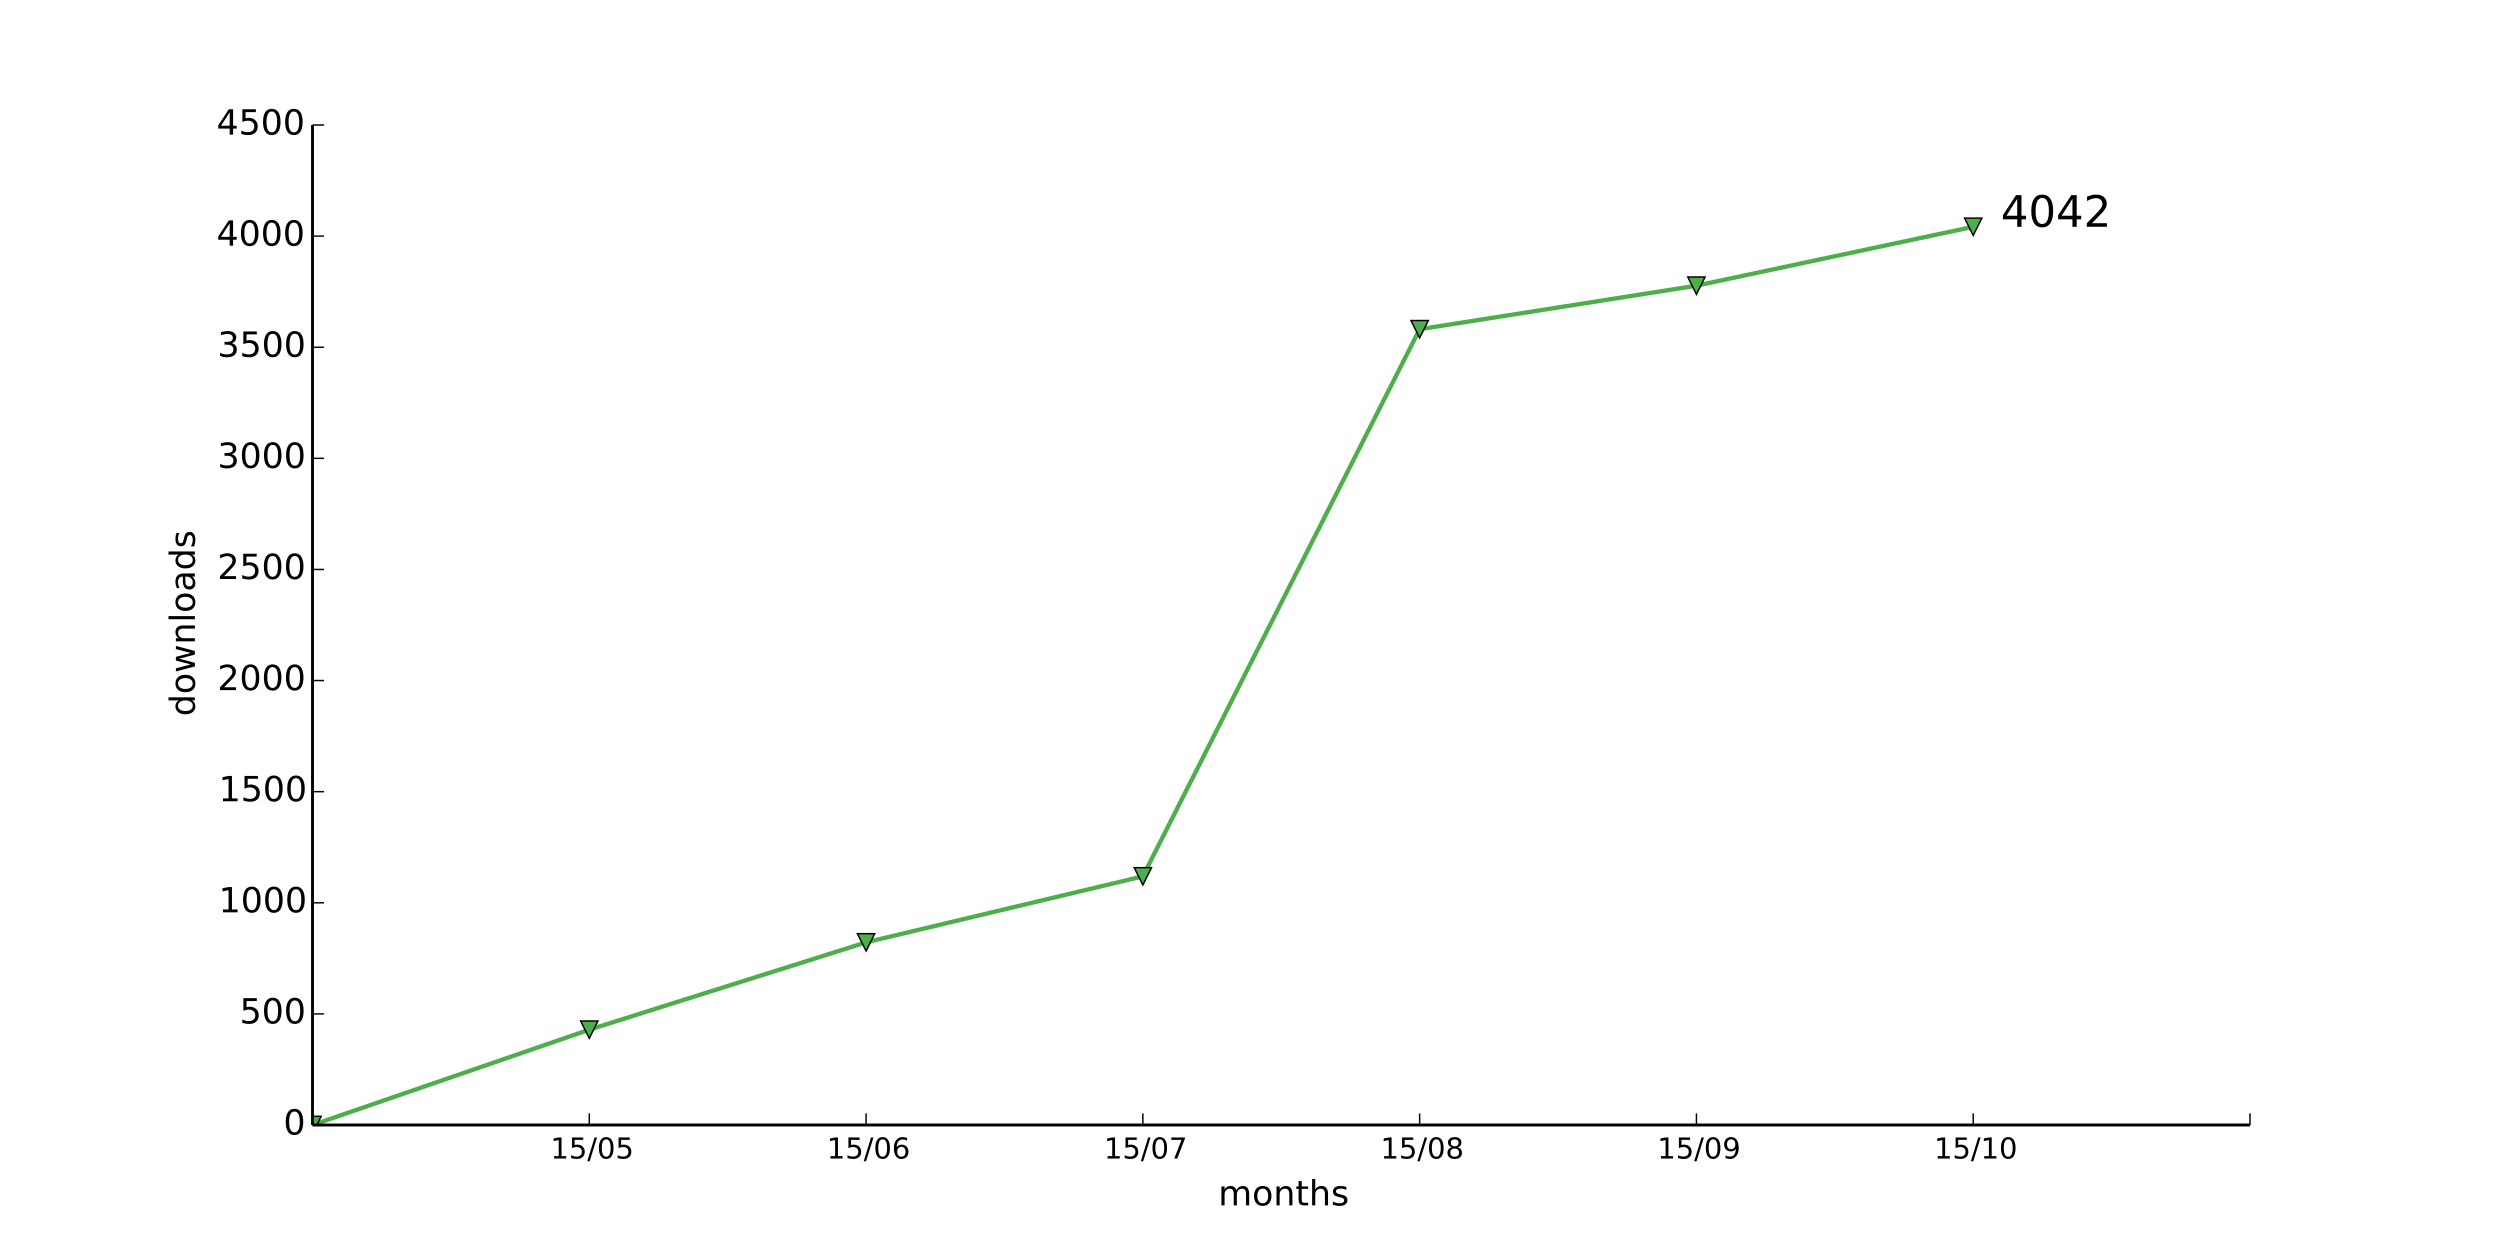
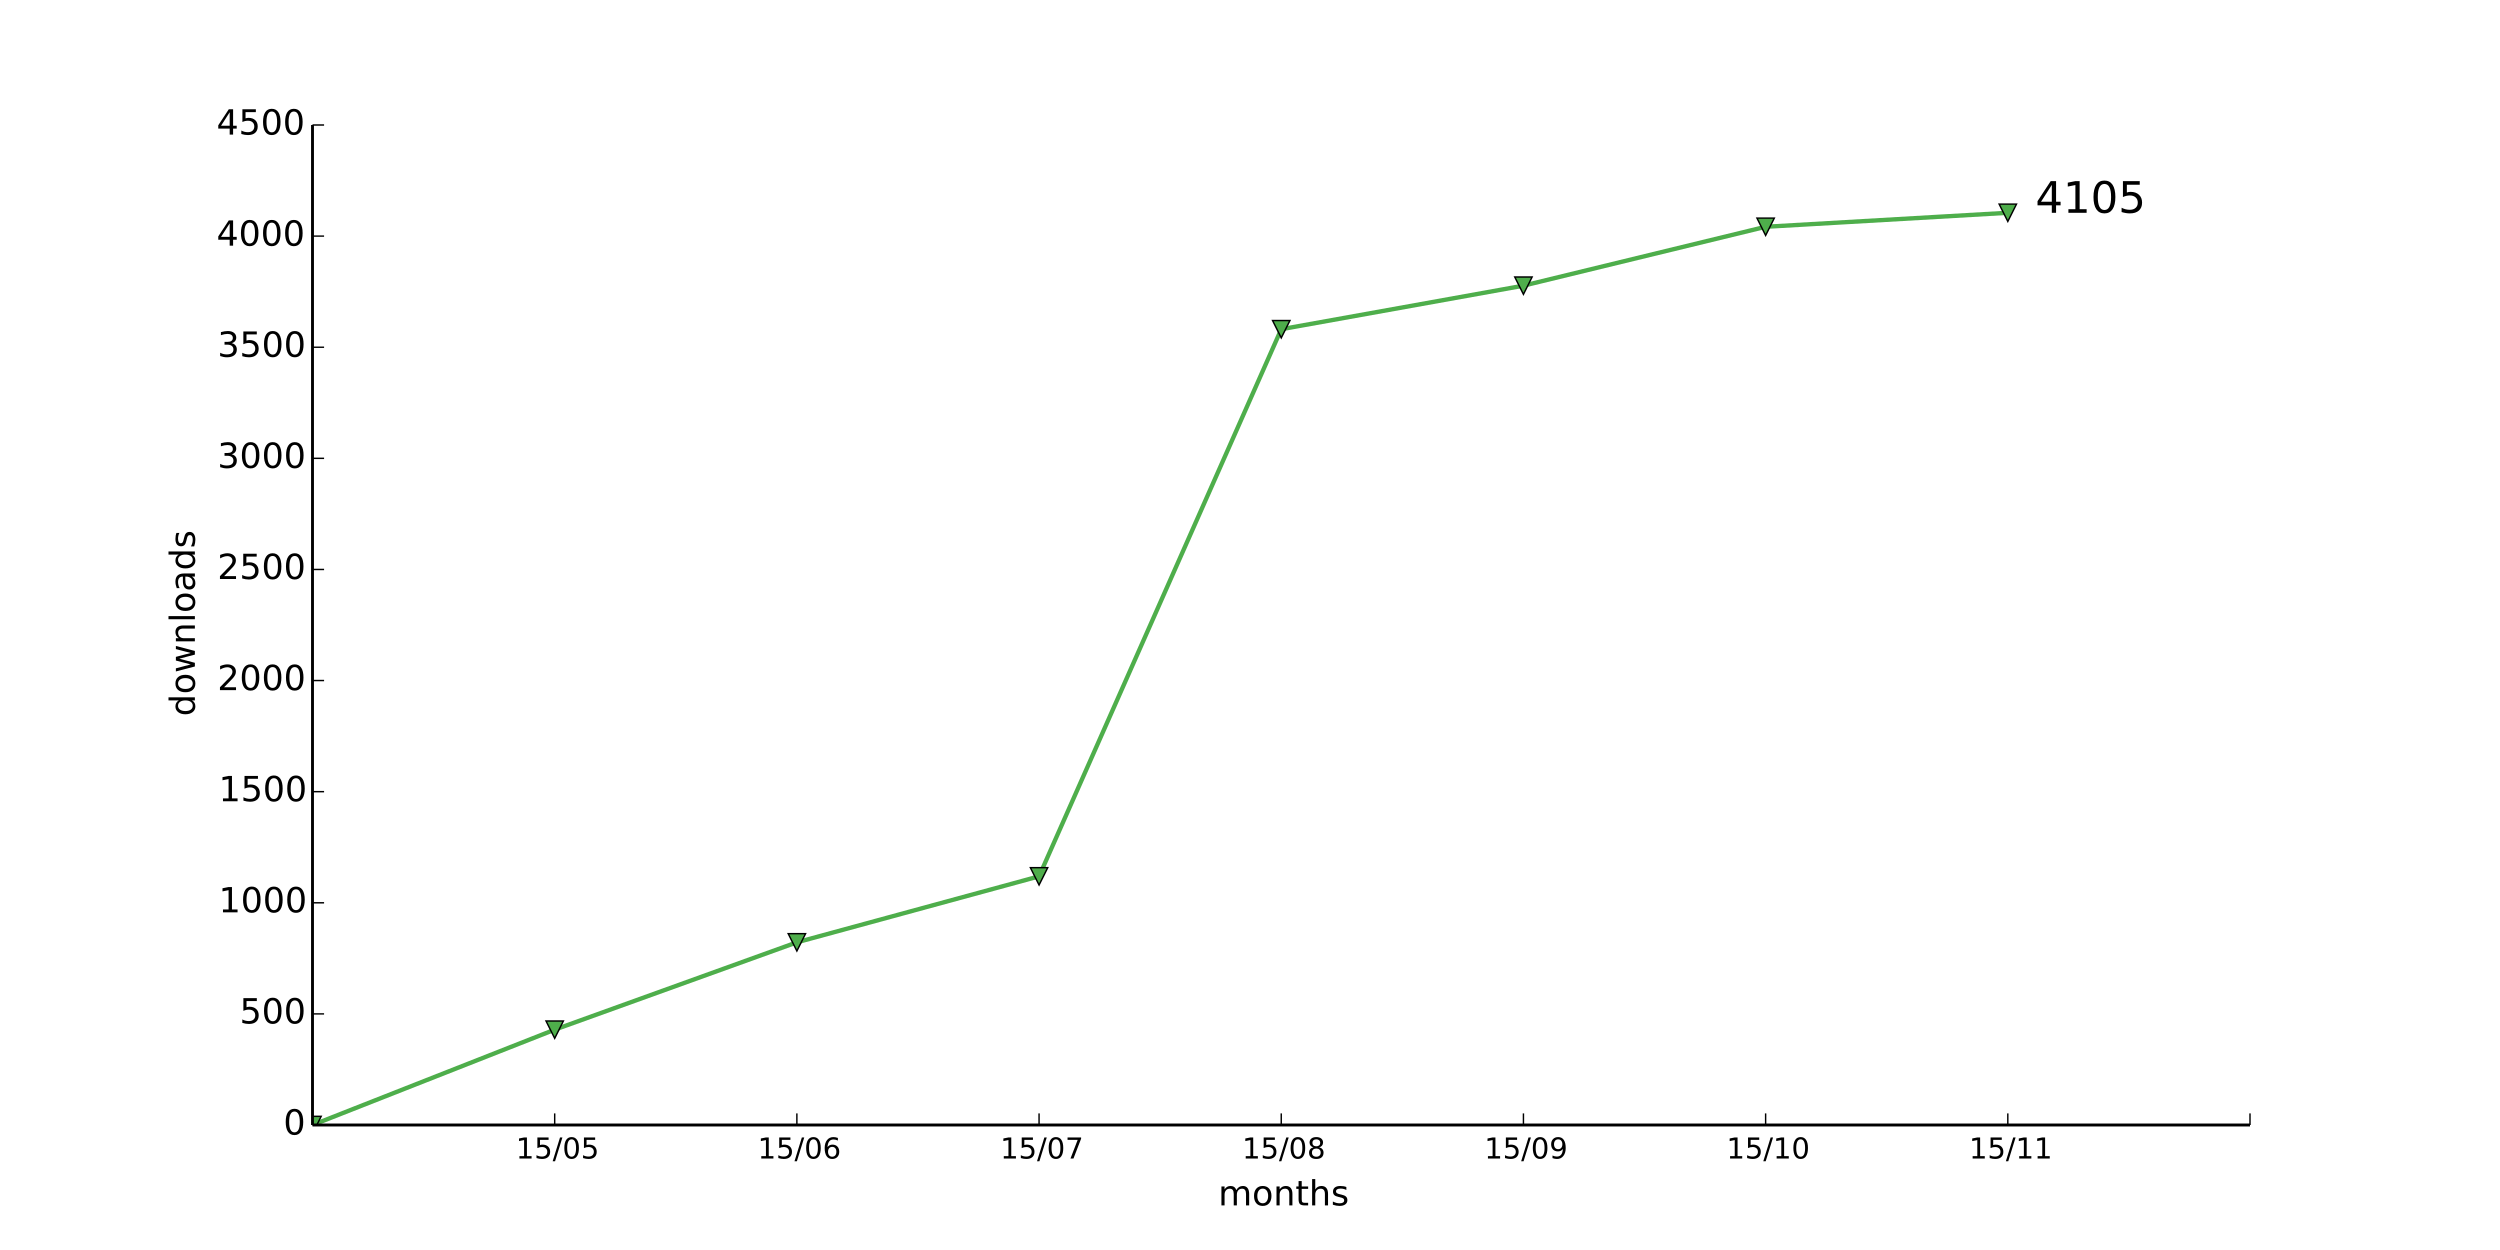
<svg xmlns="http://www.w3.org/2000/svg" xmlns:xlink="http://www.w3.org/1999/xlink" height="432pt" version="1.1" viewBox="0 0 864 432" width="864pt">
  <defs>
    <style type="text/css">
*{stroke-linecap:butt;stroke-linejoin:round;}
  </style>
  </defs>
  <g id="figure_1">
    <g id="patch_1">
      <path d=" M0 432 L864 432 L864 0 L0 0 z " style="fill:#ffffff;" />
    </g>
    <g id="axes_1">
      <g id="patch_2">
        <path d=" M108 388.8 L777.6 388.8 L777.6 43.2 L108 43.2 z " style="fill:#ffffff;" />
      </g>
      <g id="line2d_1">
-         <path clip-path="url(#pad36b945f0)" d=" M108 388.8 L203.657 355.853 L299.314 325.67 L394.971 302.861 L490.629 113.779 L586.286 98.726 L681.943 78.374" style="fill:none;stroke:#4eae4b;stroke-linecap:square;stroke-width:1.5;" />
+         <path clip-path="url(#pad36b945f0)" d=" M108 388.8 L191.7 355.853 L275.4 325.67 L359.1 302.861 L442.8 113.779 L526.5 98.726 L610.2 78.374 L693.9 73.536" style="fill:none;stroke:#4eae4b;stroke-linecap:square;stroke-width:1.5;" />
      </g>
      <g id="line2d_2">
        <defs>
          <path d=" M-3.67394e-16 3 L3 -3 L-3 -3 z " id="m6a12338377" style="stroke:#000000;stroke-linejoin:miter;stroke-width:0.5;" />
        </defs>
        <g clip-path="url(#pad36b945f0)">
          <use style="fill:#4eae4b;stroke:#000000;stroke-linejoin:miter;stroke-width:0.5;" x="108.0" xlink:href="#m6a12338377" y="388.8" />
-           <use style="fill:#4eae4b;stroke:#000000;stroke-linejoin:miter;stroke-width:0.5;" x="203.657" xlink:href="#m6a12338377" y="355.853" />
-           <use style="fill:#4eae4b;stroke:#000000;stroke-linejoin:miter;stroke-width:0.5;" x="299.314" xlink:href="#m6a12338377" y="325.67" />
-           <use style="fill:#4eae4b;stroke:#000000;stroke-linejoin:miter;stroke-width:0.5;" x="394.971" xlink:href="#m6a12338377" y="302.861" />
-           <use style="fill:#4eae4b;stroke:#000000;stroke-linejoin:miter;stroke-width:0.5;" x="490.629" xlink:href="#m6a12338377" y="113.779" />
-           <use style="fill:#4eae4b;stroke:#000000;stroke-linejoin:miter;stroke-width:0.5;" x="586.286" xlink:href="#m6a12338377" y="98.726" />
-           <use style="fill:#4eae4b;stroke:#000000;stroke-linejoin:miter;stroke-width:0.5;" x="681.943" xlink:href="#m6a12338377" y="78.374" />
+           <use style="fill:#4eae4b;stroke:#000000;stroke-linejoin:miter;stroke-width:0.5;" x="191.7" xlink:href="#m6a12338377" y="355.853" />
+           <use style="fill:#4eae4b;stroke:#000000;stroke-linejoin:miter;stroke-width:0.5;" x="275.4" xlink:href="#m6a12338377" y="325.67" />
+           <use style="fill:#4eae4b;stroke:#000000;stroke-linejoin:miter;stroke-width:0.5;" x="359.1" xlink:href="#m6a12338377" y="302.861" />
+           <use style="fill:#4eae4b;stroke:#000000;stroke-linejoin:miter;stroke-width:0.5;" x="442.8" xlink:href="#m6a12338377" y="113.779" />
+           <use style="fill:#4eae4b;stroke:#000000;stroke-linejoin:miter;stroke-width:0.5;" x="526.5" xlink:href="#m6a12338377" y="98.726" />
+           <use style="fill:#4eae4b;stroke:#000000;stroke-linejoin:miter;stroke-width:0.5;" x="610.2" xlink:href="#m6a12338377" y="78.374" />
+           <use style="fill:#4eae4b;stroke:#000000;stroke-linejoin:miter;stroke-width:0.5;" x="693.9" xlink:href="#m6a12338377" y="73.536" />
        </g>
      </g>
      <g id="matplotlib.axis_1">
        <g id="xtick_1">
          <g id="line2d_3">
            <defs>
              <path d=" M0 0 L0 -4" id="m93b0483c22" style="stroke:#000000;stroke-width:0.5;" />
            </defs>
            <g>
-               <use style="stroke:#000000;stroke-width:0.5;" x="203.657" xlink:href="#m93b0483c22" y="388.8" />
+               <use style="stroke:#000000;stroke-width:0.5;" x="191.7" xlink:href="#m93b0483c22" y="388.8" />
            </g>
          </g>
          <g id="text_1">
            <defs>
              <path d=" M31.781 66.406 Q24.172 66.406 20.328 58.906 Q16.5 51.422 16.5 36.375 Q16.5 21.391 20.328 13.891 Q24.172 6.391 31.781 6.391 Q39.453 6.391 43.281 13.891 Q47.125 21.391 47.125 36.375 Q47.125 51.422 43.281 58.906 Q39.453 66.406 31.781 66.406 M31.781 74.219 Q44.047 74.219 50.516 64.516 Q56.984 54.828 56.984 36.375 Q56.984 17.969 50.516 8.266 Q44.047 -1.422 31.781 -1.422 Q19.531 -1.422 13.062 8.266 Q6.594 17.969 6.594 36.375 Q6.594 54.828 13.062 64.516 Q19.531 74.219 31.781 74.219" id="BitstreamVeraSans-Roman-30" />
              <path d=" M12.406 8.297 L28.516 8.297 L28.516 63.922 L10.984 60.406 L10.984 69.391 L28.422 72.906 L38.281 72.906 L38.281 8.297 L54.391 8.297 L54.391 0 L12.406 0 z " id="BitstreamVeraSans-Roman-31" />
              <path d=" M25.391 72.906 L33.688 72.906 L8.297 -9.281 L0 -9.281 z " id="BitstreamVeraSans-Roman-2f" />
              <path d=" M10.797 72.906 L49.516 72.906 L49.516 64.594 L19.828 64.594 L19.828 46.734 Q21.969 47.469 24.109 47.828 Q26.266 48.188 28.422 48.188 Q40.625 48.188 47.75 41.5 Q54.891 34.812 54.891 23.391 Q54.891 11.625 47.562 5.094 Q40.234 -1.422 26.906 -1.422 Q22.312 -1.422 17.547 -0.641 Q12.797 0.141 7.719 1.703 L7.719 11.625 Q12.109 9.234 16.797 8.062 Q21.484 6.891 26.703 6.891 Q35.156 6.891 40.078 11.328 Q45.016 15.766 45.016 23.391 Q45.016 31 40.078 35.438 Q35.156 39.891 26.703 39.891 Q22.75 39.891 18.812 39.016 Q14.891 38.141 10.797 36.281 z " id="BitstreamVeraSans-Roman-35" />
            </defs>
-             <g transform="translate(190.2337 400.3984)scale(0.1 -0.1)">
+             <g transform="translate(178.2766 400.3984)scale(0.1 -0.1)">
              <use xlink:href="#BitstreamVeraSans-Roman-31" />
              <use x="63.623" xlink:href="#BitstreamVeraSans-Roman-35" />
              <use x="127.246" xlink:href="#BitstreamVeraSans-Roman-2f" />
              <use x="160.938" xlink:href="#BitstreamVeraSans-Roman-30" />
              <use x="224.561" xlink:href="#BitstreamVeraSans-Roman-35" />
            </g>
          </g>
        </g>
        <g id="xtick_2">
          <g id="line2d_4">
            <g>
-               <use style="stroke:#000000;stroke-width:0.5;" x="299.314" xlink:href="#m93b0483c22" y="388.8" />
+               <use style="stroke:#000000;stroke-width:0.5;" x="275.4" xlink:href="#m93b0483c22" y="388.8" />
            </g>
          </g>
          <g id="text_2">
            <defs>
              <path d=" M33.016 40.375 Q26.375 40.375 22.484 35.828 Q18.609 31.297 18.609 23.391 Q18.609 15.531 22.484 10.953 Q26.375 6.391 33.016 6.391 Q39.656 6.391 43.531 10.953 Q47.406 15.531 47.406 23.391 Q47.406 31.297 43.531 35.828 Q39.656 40.375 33.016 40.375 M52.594 71.297 L52.594 62.312 Q48.875 64.062 45.094 64.984 Q41.312 65.922 37.594 65.922 Q27.828 65.922 22.672 59.328 Q17.531 52.734 16.797 39.406 Q19.672 43.656 24.016 45.922 Q28.375 48.188 33.594 48.188 Q44.578 48.188 50.953 41.516 Q57.328 34.859 57.328 23.391 Q57.328 12.156 50.688 5.359 Q44.047 -1.422 33.016 -1.422 Q20.359 -1.422 13.672 8.266 Q6.984 17.969 6.984 36.375 Q6.984 53.656 15.188 63.938 Q23.391 74.219 37.203 74.219 Q40.922 74.219 44.703 73.484 Q48.484 72.75 52.594 71.297" id="BitstreamVeraSans-Roman-36" />
            </defs>
-             <g transform="translate(285.769 400.3984)scale(0.1 -0.1)">
+             <g transform="translate(261.8547 400.3984)scale(0.1 -0.1)">
              <use xlink:href="#BitstreamVeraSans-Roman-31" />
              <use x="63.623" xlink:href="#BitstreamVeraSans-Roman-35" />
              <use x="127.246" xlink:href="#BitstreamVeraSans-Roman-2f" />
              <use x="160.938" xlink:href="#BitstreamVeraSans-Roman-30" />
              <use x="224.561" xlink:href="#BitstreamVeraSans-Roman-36" />
            </g>
          </g>
        </g>
        <g id="xtick_3">
          <g id="line2d_5">
            <g>
-               <use style="stroke:#000000;stroke-width:0.5;" x="394.971" xlink:href="#m93b0483c22" y="388.8" />
+               <use style="stroke:#000000;stroke-width:0.5;" x="359.1" xlink:href="#m93b0483c22" y="388.8" />
            </g>
          </g>
          <g id="text_3">
            <defs>
              <path d=" M8.203 72.906 L55.078 72.906 L55.078 68.703 L28.609 0 L18.312 0 L43.219 64.594 L8.203 64.594 z " id="BitstreamVeraSans-Roman-37" />
            </defs>
-             <g transform="translate(381.5386 400.3984)scale(0.1 -0.1)">
+             <g transform="translate(345.6672 400.3984)scale(0.1 -0.1)">
              <use xlink:href="#BitstreamVeraSans-Roman-31" />
              <use x="63.623" xlink:href="#BitstreamVeraSans-Roman-35" />
              <use x="127.246" xlink:href="#BitstreamVeraSans-Roman-2f" />
              <use x="160.938" xlink:href="#BitstreamVeraSans-Roman-30" />
              <use x="224.561" xlink:href="#BitstreamVeraSans-Roman-37" />
            </g>
          </g>
        </g>
        <g id="xtick_4">
          <g id="line2d_6">
            <g>
-               <use style="stroke:#000000;stroke-width:0.5;" x="490.629" xlink:href="#m93b0483c22" y="388.8" />
+               <use style="stroke:#000000;stroke-width:0.5;" x="442.8" xlink:href="#m93b0483c22" y="388.8" />
            </g>
          </g>
          <g id="text_4">
            <defs>
              <path d=" M31.781 34.625 Q24.75 34.625 20.719 30.859 Q16.703 27.094 16.703 20.516 Q16.703 13.922 20.719 10.156 Q24.75 6.391 31.781 6.391 Q38.812 6.391 42.859 10.172 Q46.922 13.969 46.922 20.516 Q46.922 27.094 42.891 30.859 Q38.875 34.625 31.781 34.625 M21.922 38.812 Q15.578 40.375 12.031 44.719 Q8.5 49.078 8.5 55.328 Q8.5 64.062 14.719 69.141 Q20.953 74.219 31.781 74.219 Q42.672 74.219 48.875 69.141 Q55.078 64.062 55.078 55.328 Q55.078 49.078 51.531 44.719 Q48 40.375 41.703 38.812 Q48.828 37.156 52.797 32.312 Q56.781 27.484 56.781 20.516 Q56.781 9.906 50.312 4.234 Q43.844 -1.422 31.781 -1.422 Q19.734 -1.422 13.25 4.234 Q6.781 9.906 6.781 20.516 Q6.781 27.484 10.781 32.312 Q14.797 37.156 21.922 38.812 M18.312 54.391 Q18.312 48.734 21.844 45.562 Q25.391 42.391 31.781 42.391 Q38.141 42.391 41.719 45.562 Q45.312 48.734 45.312 54.391 Q45.312 60.062 41.719 63.234 Q38.141 66.406 31.781 66.406 Q25.391 66.406 21.844 63.234 Q18.312 60.062 18.312 54.391" id="BitstreamVeraSans-Roman-38" />
            </defs>
-             <g transform="translate(477.1106 400.3984)scale(0.1 -0.1)">
+             <g transform="translate(429.282 400.3984)scale(0.1 -0.1)">
              <use xlink:href="#BitstreamVeraSans-Roman-31" />
              <use x="63.623" xlink:href="#BitstreamVeraSans-Roman-35" />
              <use x="127.246" xlink:href="#BitstreamVeraSans-Roman-2f" />
              <use x="160.938" xlink:href="#BitstreamVeraSans-Roman-30" />
              <use x="224.561" xlink:href="#BitstreamVeraSans-Roman-38" />
            </g>
          </g>
        </g>
        <g id="xtick_5">
          <g id="line2d_7">
            <g>
-               <use style="stroke:#000000;stroke-width:0.5;" x="586.286" xlink:href="#m93b0483c22" y="388.8" />
+               <use style="stroke:#000000;stroke-width:0.5;" x="526.5" xlink:href="#m93b0483c22" y="388.8" />
            </g>
          </g>
          <g id="text_5">
            <defs>
              <path d=" M10.984 1.516 L10.984 10.5 Q14.703 8.734 18.5 7.812 Q22.312 6.891 25.984 6.891 Q35.75 6.891 40.891 13.453 Q46.047 20.016 46.781 33.406 Q43.953 29.203 39.594 26.953 Q35.25 24.703 29.984 24.703 Q19.047 24.703 12.672 31.312 Q6.297 37.938 6.297 49.422 Q6.297 60.641 12.938 67.422 Q19.578 74.219 30.609 74.219 Q43.266 74.219 49.922 64.516 Q56.594 54.828 56.594 36.375 Q56.594 19.141 48.406 8.859 Q40.234 -1.422 26.422 -1.422 Q22.703 -1.422 18.891 -0.688 Q15.094 0.047 10.984 1.516 M30.609 32.422 Q37.25 32.422 41.125 36.953 Q45.016 41.5 45.016 49.422 Q45.016 57.281 41.125 61.844 Q37.25 66.406 30.609 66.406 Q23.969 66.406 20.094 61.844 Q16.219 57.281 16.219 49.422 Q16.219 41.5 20.094 36.953 Q23.969 32.422 30.609 32.422" id="BitstreamVeraSans-Roman-39" />
            </defs>
-             <g transform="translate(572.7771 400.3984)scale(0.1 -0.1)">
+             <g transform="translate(512.9914 400.3984)scale(0.1 -0.1)">
              <use xlink:href="#BitstreamVeraSans-Roman-31" />
              <use x="63.623" xlink:href="#BitstreamVeraSans-Roman-35" />
              <use x="127.246" xlink:href="#BitstreamVeraSans-Roman-2f" />
              <use x="160.938" xlink:href="#BitstreamVeraSans-Roman-30" />
              <use x="224.561" xlink:href="#BitstreamVeraSans-Roman-39" />
            </g>
          </g>
        </g>
        <g id="xtick_6">
          <g id="line2d_8">
            <g>
-               <use style="stroke:#000000;stroke-width:0.5;" x="681.943" xlink:href="#m93b0483c22" y="388.8" />
+               <use style="stroke:#000000;stroke-width:0.5;" x="610.2" xlink:href="#m93b0483c22" y="388.8" />
            </g>
          </g>
          <g id="text_6">
-             <g transform="translate(668.4147 400.3984)scale(0.1 -0.1)">
+             <g transform="translate(596.6719 400.3984)scale(0.1 -0.1)">
              <use xlink:href="#BitstreamVeraSans-Roman-31" />
              <use x="63.623" xlink:href="#BitstreamVeraSans-Roman-35" />
              <use x="127.246" xlink:href="#BitstreamVeraSans-Roman-2f" />
              <use x="160.938" xlink:href="#BitstreamVeraSans-Roman-31" />
              <use x="224.561" xlink:href="#BitstreamVeraSans-Roman-30" />
            </g>
          </g>
        </g>
        <g id="xtick_7">
          <g id="line2d_9">
            <g>
+               <use style="stroke:#000000;stroke-width:0.5;" x="693.9" xlink:href="#m93b0483c22" y="388.8" />
+             </g>
+           </g>
+           <g id="text_7">
+             <g transform="translate(680.5016 400.3984)scale(0.1 -0.1)">
+               <use xlink:href="#BitstreamVeraSans-Roman-31" />
+               <use x="63.623" xlink:href="#BitstreamVeraSans-Roman-35" />
+               <use x="127.246" xlink:href="#BitstreamVeraSans-Roman-2f" />
+               <use x="160.938" xlink:href="#BitstreamVeraSans-Roman-31" />
+               <use x="224.561" xlink:href="#BitstreamVeraSans-Roman-31" />
+             </g>
+           </g>
+         </g>
+         <g id="xtick_8">
+           <g id="line2d_10">
+             <g>
              <use style="stroke:#000000;stroke-width:0.5;" x="777.6" xlink:href="#m93b0483c22" y="388.8" />
            </g>
          </g>
        </g>
-         <g id="text_7">
+         <g id="text_8">
          <defs>
            <path d=" M54.891 33.016 L54.891 0 L45.906 0 L45.906 32.719 Q45.906 40.484 42.875 44.328 Q39.844 48.188 33.797 48.188 Q26.516 48.188 22.312 43.547 Q18.109 38.922 18.109 30.906 L18.109 0 L9.078 0 L9.078 54.688 L18.109 54.688 L18.109 46.188 Q21.344 51.125 25.703 53.562 Q30.078 56 35.797 56 Q45.219 56 50.047 50.172 Q54.891 44.344 54.891 33.016" id="BitstreamVeraSans-Roman-6e" />
            <path d=" M52 44.188 Q55.375 50.25 60.062 53.125 Q64.75 56 71.094 56 Q79.641 56 84.281 50.016 Q88.922 44.047 88.922 33.016 L88.922 0 L79.891 0 L79.891 32.719 Q79.891 40.578 77.094 44.375 Q74.312 48.188 68.609 48.188 Q61.625 48.188 57.562 43.547 Q53.516 38.922 53.516 30.906 L53.516 0 L44.484 0 L44.484 32.719 Q44.484 40.625 41.703 44.406 Q38.922 48.188 33.109 48.188 Q26.219 48.188 22.156 43.531 Q18.109 38.875 18.109 30.906 L18.109 0 L9.078 0 L9.078 54.688 L18.109 54.688 L18.109 46.188 Q21.188 51.219 25.484 53.609 Q29.781 56 35.688 56 Q41.656 56 45.828 52.969 Q50 49.953 52 44.188" id="BitstreamVeraSans-Roman-6d" />
            <path d=" M30.609 48.391 Q23.391 48.391 19.188 42.75 Q14.984 37.109 14.984 27.297 Q14.984 17.484 19.156 11.844 Q23.344 6.203 30.609 6.203 Q37.797 6.203 41.984 11.859 Q46.188 17.531 46.188 27.297 Q46.188 37.016 41.984 42.703 Q37.797 48.391 30.609 48.391 M30.609 56 Q42.328 56 49.016 48.375 Q55.719 40.766 55.719 27.297 Q55.719 13.875 49.016 6.219 Q42.328 -1.422 30.609 -1.422 Q18.844 -1.422 12.172 6.219 Q5.516 13.875 5.516 27.297 Q5.516 40.766 12.172 48.375 Q18.844 56 30.609 56" id="BitstreamVeraSans-Roman-6f" />
            <path d=" M54.891 33.016 L54.891 0 L45.906 0 L45.906 32.719 Q45.906 40.484 42.875 44.328 Q39.844 48.188 33.797 48.188 Q26.516 48.188 22.312 43.547 Q18.109 38.922 18.109 30.906 L18.109 0 L9.078 0 L9.078 75.984 L18.109 75.984 L18.109 46.188 Q21.344 51.125 25.703 53.562 Q30.078 56 35.797 56 Q45.219 56 50.047 50.172 Q54.891 44.344 54.891 33.016" id="BitstreamVeraSans-Roman-68" />
            <path d=" M18.312 70.219 L18.312 54.688 L36.812 54.688 L36.812 47.703 L18.312 47.703 L18.312 18.016 Q18.312 11.328 20.141 9.422 Q21.969 7.516 27.594 7.516 L36.812 7.516 L36.812 0 L27.594 0 Q17.188 0 13.234 3.875 Q9.281 7.766 9.281 18.016 L9.281 47.703 L2.688 47.703 L2.688 54.688 L9.281 54.688 L9.281 70.219 z " id="BitstreamVeraSans-Roman-74" />
            <path d=" M44.281 53.078 L44.281 44.578 Q40.484 46.531 36.375 47.5 Q32.281 48.484 27.875 48.484 Q21.188 48.484 17.844 46.438 Q14.5 44.391 14.5 40.281 Q14.5 37.156 16.891 35.375 Q19.281 33.594 26.516 31.984 L29.594 31.297 Q39.156 29.25 43.188 25.516 Q47.219 21.781 47.219 15.094 Q47.219 7.469 41.188 3.016 Q35.156 -1.422 24.609 -1.422 Q20.219 -1.422 15.453 -0.562 Q10.688 0.297 5.422 2 L5.422 11.281 Q10.406 8.688 15.234 7.391 Q20.062 6.109 24.812 6.109 Q31.156 6.109 34.562 8.281 Q37.984 10.453 37.984 14.406 Q37.984 18.062 35.516 20.016 Q33.062 21.969 24.703 23.781 L21.578 24.516 Q13.234 26.266 9.516 29.906 Q5.812 33.547 5.812 39.891 Q5.812 47.609 11.281 51.797 Q16.75 56 26.812 56 Q31.781 56 36.172 55.266 Q40.578 54.547 44.281 53.078" id="BitstreamVeraSans-Roman-73" />
          </defs>
          <g transform="translate(421.0387 416.5962)scale(0.12 -0.12)">
            <use xlink:href="#BitstreamVeraSans-Roman-6d" />
            <use x="97.412" xlink:href="#BitstreamVeraSans-Roman-6f" />
            <use x="158.594" xlink:href="#BitstreamVeraSans-Roman-6e" />
            <use x="221.973" xlink:href="#BitstreamVeraSans-Roman-74" />
            <use x="261.182" xlink:href="#BitstreamVeraSans-Roman-68" />
            <use x="324.561" xlink:href="#BitstreamVeraSans-Roman-73" />
          </g>
        </g>
      </g>
      <g id="matplotlib.axis_2">
        <g id="ytick_1">
-           <g id="line2d_10">
+           <g id="line2d_11">
            <defs>
              <path d=" M0 0 L4 0" id="m728421d6d4" style="stroke:#000000;stroke-width:0.5;" />
            </defs>
            <g>
              <use style="stroke:#000000;stroke-width:0.5;" x="108.0" xlink:href="#m728421d6d4" y="388.8" />
            </g>
          </g>
-           <g id="text_8">
+           <g id="text_9">
            <g transform="translate(97.95312 392.1112)scale(0.12 -0.12)">
              <use xlink:href="#BitstreamVeraSans-Roman-30" />
            </g>
          </g>
        </g>
        <g id="ytick_2">
-           <g id="line2d_11">
+           <g id="line2d_12">
            <g>
              <use style="stroke:#000000;stroke-width:0.5;" x="108.0" xlink:href="#m728421d6d4" y="350.4" />
            </g>
          </g>
-           <g id="text_9">
+           <g id="text_10">
            <g transform="translate(82.81812 353.7113)scale(0.12 -0.12)">
              <use xlink:href="#BitstreamVeraSans-Roman-35" />
              <use x="63.623" xlink:href="#BitstreamVeraSans-Roman-30" />
              <use x="127.246" xlink:href="#BitstreamVeraSans-Roman-30" />
            </g>
          </g>
        </g>
        <g id="ytick_3">
-           <g id="line2d_12">
+           <g id="line2d_13">
            <g>
              <use style="stroke:#000000;stroke-width:0.5;" x="108.0" xlink:href="#m728421d6d4" y="312.0" />
            </g>
          </g>
-           <g id="text_10">
+           <g id="text_11">
            <g transform="translate(75.575 315.3112)scale(0.12 -0.12)">
              <use xlink:href="#BitstreamVeraSans-Roman-31" />
              <use x="63.623" xlink:href="#BitstreamVeraSans-Roman-30" />
              <use x="127.246" xlink:href="#BitstreamVeraSans-Roman-30" />
              <use x="190.869" xlink:href="#BitstreamVeraSans-Roman-30" />
            </g>
          </g>
        </g>
        <g id="ytick_4">
-           <g id="line2d_13">
+           <g id="line2d_14">
            <g>
              <use style="stroke:#000000;stroke-width:0.5;" x="108.0" xlink:href="#m728421d6d4" y="273.6" />
            </g>
          </g>
-           <g id="text_11">
+           <g id="text_12">
            <g transform="translate(75.575 276.9112)scale(0.12 -0.12)">
              <use xlink:href="#BitstreamVeraSans-Roman-31" />
              <use x="63.623" xlink:href="#BitstreamVeraSans-Roman-35" />
              <use x="127.246" xlink:href="#BitstreamVeraSans-Roman-30" />
              <use x="190.869" xlink:href="#BitstreamVeraSans-Roman-30" />
            </g>
          </g>
        </g>
        <g id="ytick_5">
-           <g id="line2d_14">
+           <g id="line2d_15">
            <g>
              <use style="stroke:#000000;stroke-width:0.5;" x="108.0" xlink:href="#m728421d6d4" y="235.2" />
            </g>
          </g>
-           <g id="text_12">
+           <g id="text_13">
            <defs>
              <path d=" M19.188 8.297 L53.609 8.297 L53.609 0 L7.328 0 L7.328 8.297 Q12.938 14.109 22.625 23.891 Q32.328 33.688 34.812 36.531 Q39.547 41.844 41.422 45.531 Q43.312 49.219 43.312 52.781 Q43.312 58.594 39.234 62.25 Q35.156 65.922 28.609 65.922 Q23.969 65.922 18.812 64.312 Q13.672 62.703 7.812 59.422 L7.812 69.391 Q13.766 71.781 18.938 73 Q24.125 74.219 28.422 74.219 Q39.75 74.219 46.484 68.547 Q53.219 62.891 53.219 53.422 Q53.219 48.922 51.531 44.891 Q49.859 40.875 45.406 35.406 Q44.188 33.984 37.641 27.219 Q31.109 20.453 19.188 8.297" id="BitstreamVeraSans-Roman-32" />
            </defs>
            <g transform="translate(75.13625 238.5112)scale(0.12 -0.12)">
              <use xlink:href="#BitstreamVeraSans-Roman-32" />
              <use x="63.623" xlink:href="#BitstreamVeraSans-Roman-30" />
              <use x="127.246" xlink:href="#BitstreamVeraSans-Roman-30" />
              <use x="190.869" xlink:href="#BitstreamVeraSans-Roman-30" />
            </g>
          </g>
        </g>
        <g id="ytick_6">
-           <g id="line2d_15">
+           <g id="line2d_16">
            <g>
              <use style="stroke:#000000;stroke-width:0.5;" x="108.0" xlink:href="#m728421d6d4" y="196.8" />
            </g>
          </g>
-           <g id="text_13">
+           <g id="text_14">
            <g transform="translate(75.13625 200.1113)scale(0.12 -0.12)">
              <use xlink:href="#BitstreamVeraSans-Roman-32" />
              <use x="63.623" xlink:href="#BitstreamVeraSans-Roman-35" />
              <use x="127.246" xlink:href="#BitstreamVeraSans-Roman-30" />
              <use x="190.869" xlink:href="#BitstreamVeraSans-Roman-30" />
            </g>
          </g>
        </g>
        <g id="ytick_7">
-           <g id="line2d_16">
+           <g id="line2d_17">
            <g>
              <use style="stroke:#000000;stroke-width:0.5;" x="108.0" xlink:href="#m728421d6d4" y="158.4" />
            </g>
          </g>
-           <g id="text_14">
+           <g id="text_15">
            <defs>
              <path d=" M40.578 39.312 Q47.656 37.797 51.625 33 Q55.609 28.219 55.609 21.188 Q55.609 10.406 48.188 4.484 Q40.766 -1.422 27.094 -1.422 Q22.516 -1.422 17.656 -0.516 Q12.797 0.391 7.625 2.203 L7.625 11.719 Q11.719 9.328 16.594 8.109 Q21.484 6.891 26.812 6.891 Q36.078 6.891 40.938 10.547 Q45.797 14.203 45.797 21.188 Q45.797 27.641 41.281 31.266 Q36.766 34.906 28.719 34.906 L20.219 34.906 L20.219 43.016 L29.109 43.016 Q36.375 43.016 40.234 45.922 Q44.094 48.828 44.094 54.297 Q44.094 59.906 40.109 62.906 Q36.141 65.922 28.719 65.922 Q24.656 65.922 20.016 65.031 Q15.375 64.156 9.812 62.312 L9.812 71.094 Q15.438 72.656 20.344 73.438 Q25.25 74.219 29.594 74.219 Q40.828 74.219 47.359 69.109 Q53.906 64.016 53.906 55.328 Q53.906 49.266 50.438 45.094 Q46.969 40.922 40.578 39.312" id="BitstreamVeraSans-Roman-33" />
            </defs>
            <g transform="translate(75.17188 161.7113)scale(0.12 -0.12)">
              <use xlink:href="#BitstreamVeraSans-Roman-33" />
              <use x="63.623" xlink:href="#BitstreamVeraSans-Roman-30" />
              <use x="127.246" xlink:href="#BitstreamVeraSans-Roman-30" />
              <use x="190.869" xlink:href="#BitstreamVeraSans-Roman-30" />
            </g>
          </g>
        </g>
        <g id="ytick_8">
-           <g id="line2d_17">
+           <g id="line2d_18">
            <g>
              <use style="stroke:#000000;stroke-width:0.5;" x="108.0" xlink:href="#m728421d6d4" y="120.0" />
            </g>
          </g>
-           <g id="text_15">
+           <g id="text_16">
            <g transform="translate(75.17188 123.3113)scale(0.12 -0.12)">
              <use xlink:href="#BitstreamVeraSans-Roman-33" />
              <use x="63.623" xlink:href="#BitstreamVeraSans-Roman-35" />
              <use x="127.246" xlink:href="#BitstreamVeraSans-Roman-30" />
              <use x="190.869" xlink:href="#BitstreamVeraSans-Roman-30" />
            </g>
          </g>
        </g>
        <g id="ytick_9">
-           <g id="line2d_18">
+           <g id="line2d_19">
            <g>
              <use style="stroke:#000000;stroke-width:0.5;" x="108.0" xlink:href="#m728421d6d4" y="81.6" />
            </g>
          </g>
-           <g id="text_16">
+           <g id="text_17">
            <defs>
              <path d=" M37.797 64.312 L12.891 25.391 L37.797 25.391 z  M35.203 72.906 L47.609 72.906 L47.609 25.391 L58.016 25.391 L58.016 17.188 L47.609 17.188 L47.609 0 L37.797 0 L37.797 17.188 L4.891 17.188 L4.891 26.703 z " id="BitstreamVeraSans-Roman-34" />
            </defs>
            <g transform="translate(74.84375 84.91125)scale(0.12 -0.12)">
              <use xlink:href="#BitstreamVeraSans-Roman-34" />
              <use x="63.623" xlink:href="#BitstreamVeraSans-Roman-30" />
              <use x="127.246" xlink:href="#BitstreamVeraSans-Roman-30" />
              <use x="190.869" xlink:href="#BitstreamVeraSans-Roman-30" />
            </g>
          </g>
        </g>
        <g id="ytick_10">
-           <g id="line2d_19">
+           <g id="line2d_20">
            <g>
              <use style="stroke:#000000;stroke-width:0.5;" x="108.0" xlink:href="#m728421d6d4" y="43.2" />
            </g>
          </g>
-           <g id="text_17">
+           <g id="text_18">
            <g transform="translate(74.84375 46.51125)scale(0.12 -0.12)">
              <use xlink:href="#BitstreamVeraSans-Roman-34" />
              <use x="63.623" xlink:href="#BitstreamVeraSans-Roman-35" />
              <use x="127.246" xlink:href="#BitstreamVeraSans-Roman-30" />
              <use x="190.869" xlink:href="#BitstreamVeraSans-Roman-30" />
            </g>
          </g>
        </g>
-         <g id="text_18">
+         <g id="text_19">
          <defs>
            <path d=" M45.406 46.391 L45.406 75.984 L54.391 75.984 L54.391 0 L45.406 0 L45.406 8.203 Q42.578 3.328 38.25 0.953 Q33.938 -1.422 27.875 -1.422 Q17.969 -1.422 11.734 6.484 Q5.516 14.406 5.516 27.297 Q5.516 40.188 11.734 48.094 Q17.969 56 27.875 56 Q33.938 56 38.25 53.625 Q42.578 51.266 45.406 46.391 M14.797 27.297 Q14.797 17.391 18.875 11.75 Q22.953 6.109 30.078 6.109 Q37.203 6.109 41.297 11.75 Q45.406 17.391 45.406 27.297 Q45.406 37.203 41.297 42.844 Q37.203 48.484 30.078 48.484 Q22.953 48.484 18.875 42.844 Q14.797 37.203 14.797 27.297" id="BitstreamVeraSans-Roman-64" />
            <path d=" M34.281 27.484 Q23.391 27.484 19.188 25 Q14.984 22.516 14.984 16.5 Q14.984 11.719 18.141 8.906 Q21.297 6.109 26.703 6.109 Q34.188 6.109 38.703 11.406 Q43.219 16.703 43.219 25.484 L43.219 27.484 z  M52.203 31.203 L52.203 0 L43.219 0 L43.219 8.297 Q40.141 3.328 35.547 0.953 Q30.953 -1.422 24.312 -1.422 Q15.922 -1.422 10.953 3.297 Q6 8.016 6 15.922 Q6 25.141 12.172 29.828 Q18.359 34.516 30.609 34.516 L43.219 34.516 L43.219 35.406 Q43.219 41.609 39.141 45 Q35.062 48.391 27.688 48.391 Q23 48.391 18.547 47.266 Q14.109 46.141 10.016 43.891 L10.016 52.203 Q14.938 54.109 19.578 55.047 Q24.219 56 28.609 56 Q40.484 56 46.344 49.844 Q52.203 43.703 52.203 31.203" id="BitstreamVeraSans-Roman-61" />
            <path d=" M9.422 75.984 L18.406 75.984 L18.406 0 L9.422 0 z " id="BitstreamVeraSans-Roman-6c" />
            <path d=" M4.203 54.688 L13.188 54.688 L24.422 12.016 L35.594 54.688 L46.188 54.688 L57.422 12.016 L68.609 54.688 L77.594 54.688 L63.281 0 L52.688 0 L40.922 44.828 L29.109 0 L18.5 0 z " id="BitstreamVeraSans-Roman-77" />
          </defs>
          <g transform="translate(67.34812 247.5159)rotate(-90.0)scale(0.12 -0.12)">
            <use xlink:href="#BitstreamVeraSans-Roman-64" />
            <use x="63.477" xlink:href="#BitstreamVeraSans-Roman-6f" />
            <use x="124.658" xlink:href="#BitstreamVeraSans-Roman-77" />
            <use x="206.445" xlink:href="#BitstreamVeraSans-Roman-6e" />
            <use x="269.824" xlink:href="#BitstreamVeraSans-Roman-6c" />
            <use x="297.607" xlink:href="#BitstreamVeraSans-Roman-6f" />
            <use x="358.789" xlink:href="#BitstreamVeraSans-Roman-61" />
            <use x="420.068" xlink:href="#BitstreamVeraSans-Roman-64" />
            <use x="483.545" xlink:href="#BitstreamVeraSans-Roman-73" />
          </g>
        </g>
      </g>
      <g id="patch_3">
        <path d=" M108 388.8 L777.6 388.8" style="fill:none;stroke:#000000;" />
      </g>
      <g id="patch_4">
        <path d=" M108 388.8 L108 43.2" style="fill:none;stroke:#000000;" />
      </g>
-       <g id="text_19">
+       <g id="text_20">
        <defs>
          <path id="BitstreamVeraSans-Roman-20" />
        </defs>
-         <g transform="translate(681.9429 78.3744)scale(0.15 -0.15)">
+         <g transform="translate(693.9 73.536)scale(0.15 -0.15)">
          <use xlink:href="#BitstreamVeraSans-Roman-20" />
          <use x="31.787" xlink:href="#BitstreamVeraSans-Roman-20" />
          <use x="63.574" xlink:href="#BitstreamVeraSans-Roman-34" />
-           <use x="127.197" xlink:href="#BitstreamVeraSans-Roman-30" />
-           <use x="190.82" xlink:href="#BitstreamVeraSans-Roman-34" />
-           <use x="254.443" xlink:href="#BitstreamVeraSans-Roman-32" />
+           <use x="127.197" xlink:href="#BitstreamVeraSans-Roman-31" />
+           <use x="190.82" xlink:href="#BitstreamVeraSans-Roman-30" />
+           <use x="254.443" xlink:href="#BitstreamVeraSans-Roman-35" />
        </g>
      </g>
    </g>
  </g>
  <defs>
    <clipPath id="pad36b945f0">
      <rect height="345.6" width="669.6" x="108.0" y="43.2" />
    </clipPath>
  </defs>
</svg>
